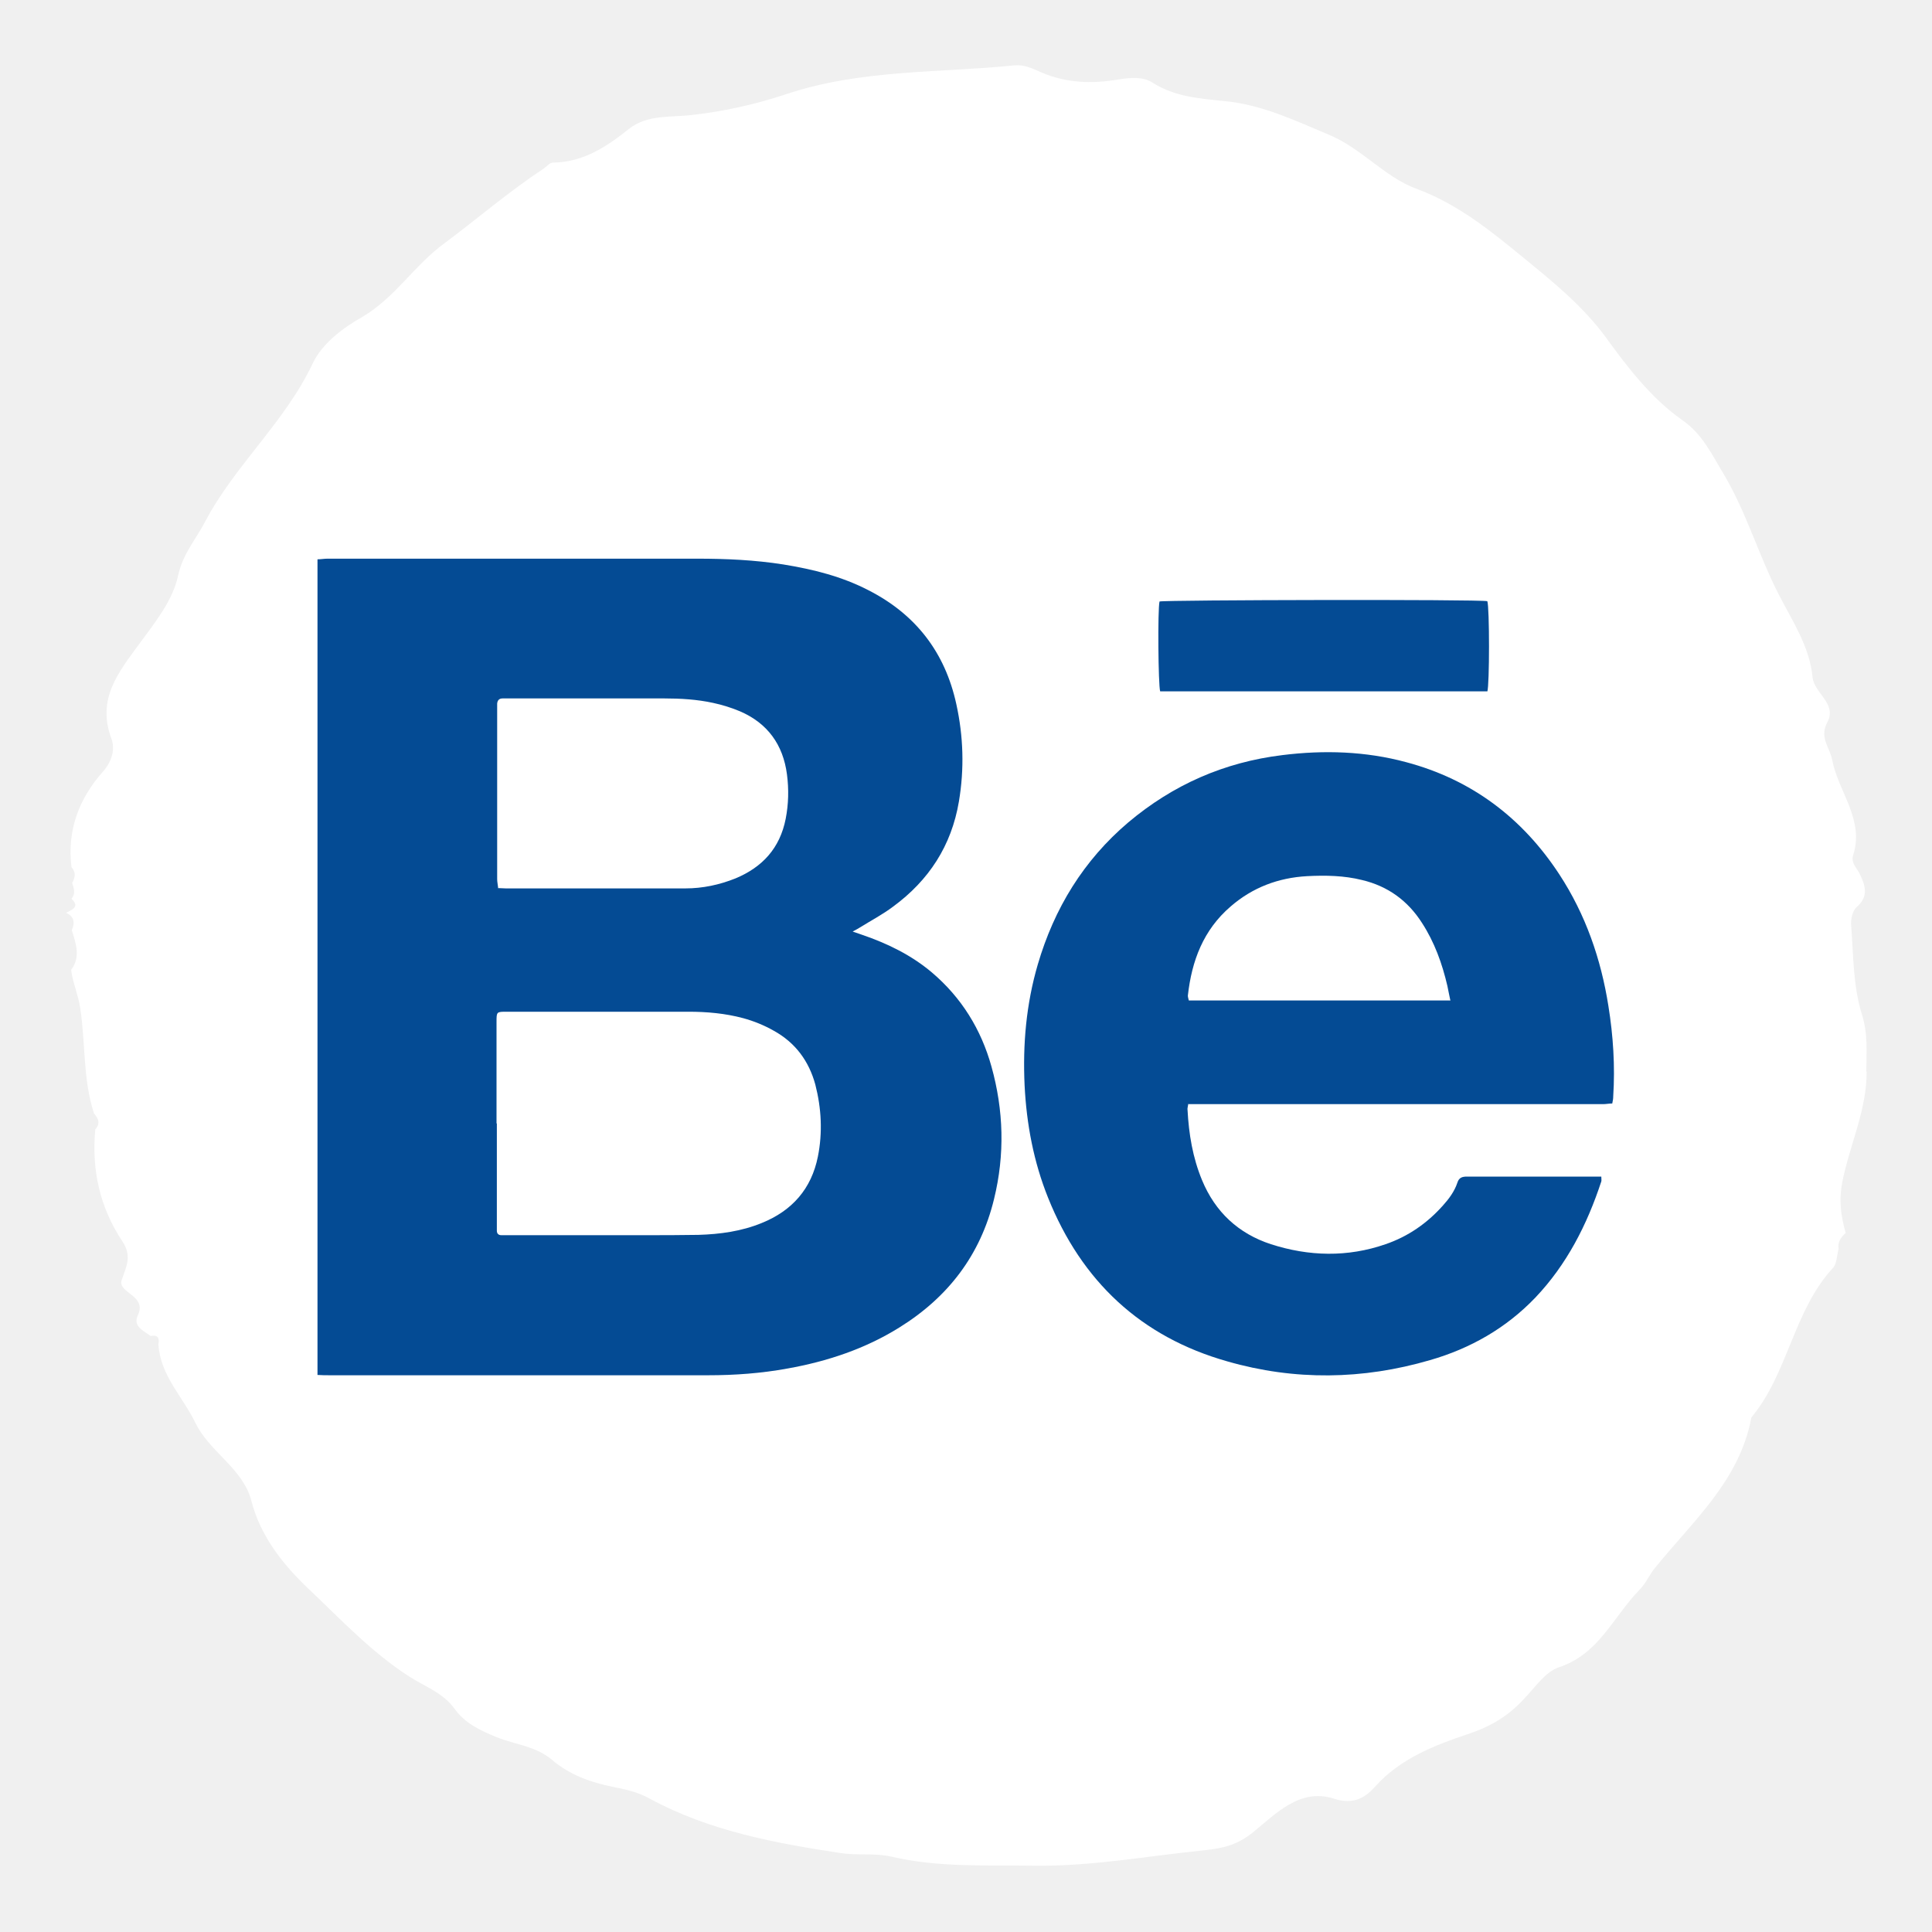
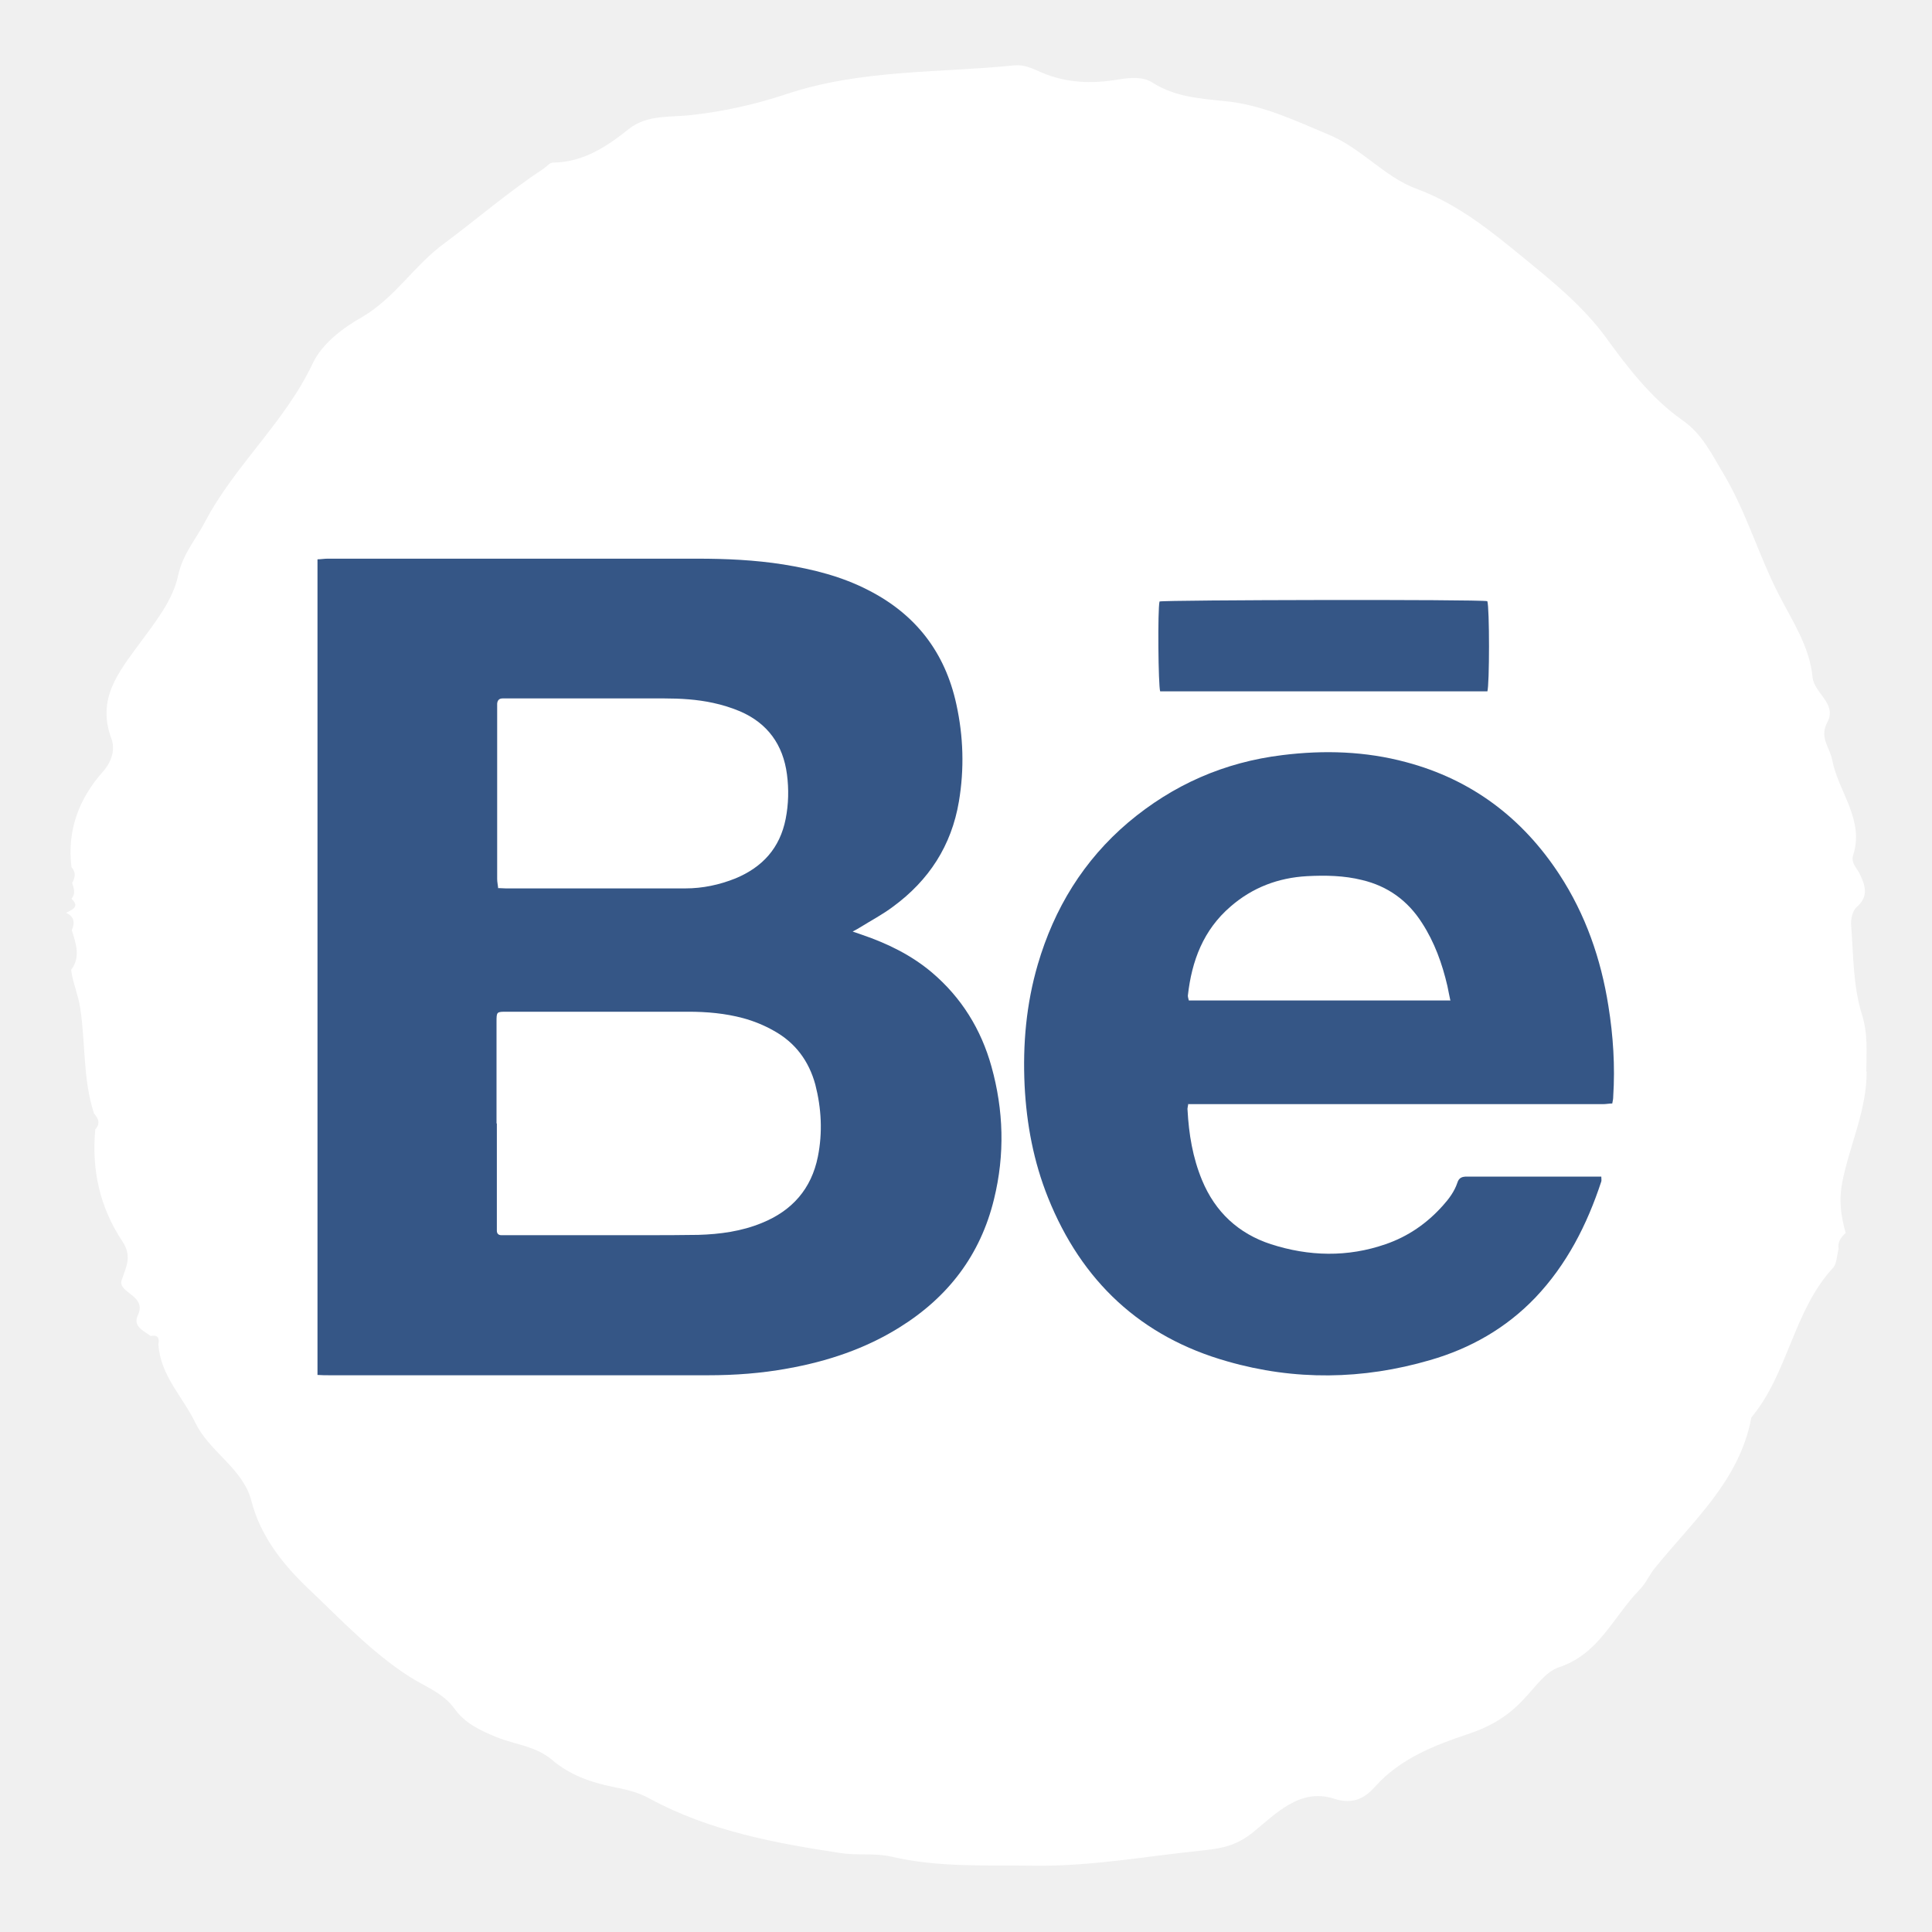
<svg xmlns="http://www.w3.org/2000/svg" id="Layer_1" viewBox="0 0 60 60">
  <defs>
-     <style>.cls-1{fill:#044B94;fill-opacity="0.4";}.cls-2{fill:#fff;}</style>
+     <style>.cls-1{fill:#355686;}.cls-2{fill:#fff;}</style>
  </defs>
  <path class="cls-2" d="m57.96,33.29c0-.6.06-1.17-.14-1.8-.27-.86-.26-1.82-.33-2.74-.02-.19.04-.46.16-.57.4-.34.28-.69.09-1.07-.09-.17-.26-.32-.19-.55.36-1.1-.46-1.97-.65-2.96-.07-.39-.41-.69-.15-1.17.31-.58-.41-.9-.46-1.4-.09-.95-.63-1.75-1.04-2.55-.63-1.22-1-2.54-1.71-3.74-.38-.63-.67-1.26-1.29-1.69-.97-.68-1.71-1.65-2.37-2.56-.73-1-1.67-1.75-2.56-2.48-1-.82-2.05-1.68-3.34-2.15-.99-.37-1.7-1.26-2.72-1.68-1.05-.44-2.07-.93-3.23-1.04-.77-.08-1.54-.13-2.23-.57-.31-.2-.7-.16-1.08-.1-.82.14-1.62.11-2.4-.23-.25-.11-.51-.24-.82-.21-2.36.24-4.75.12-7.07.89-.93.31-1.93.54-2.94.65-.64.08-1.37-.02-1.94.42-.7.56-1.43,1.05-2.38,1.06-.1,0-.2.13-.29.19-1.08.71-2.05,1.55-3.07,2.31-.94.68-1.53,1.69-2.57,2.3-.55.31-1.23.8-1.53,1.44-.86,1.82-2.41,3.15-3.34,4.91-.29.56-.69.99-.84,1.68-.16.76-.72,1.46-1.2,2.11-.66.9-1.33,1.72-.87,2.95.12.33.02.7-.26,1.02-.75.84-1.12,1.83-.98,2.97.14.16.12.32.02.49.05.16.12.33-.02.49.28.27,0,.34-.17.44.26.11.28.31.18.54.13.42.28.83-.02,1.23.05.41.22.77.28,1.18.17,1.09.08,2.22.43,3.28.13.15.21.31.04.49-.12,1.26.14,2.43.84,3.48.31.47.12.78-.02,1.2-.14.41.8.47.5,1.1-.16.34.18.48.4.64.21-.04.28.05.24.25.05.97.76,1.64,1.15,2.45.44.91,1.48,1.41,1.74,2.43.29,1.13,1.03,2.02,1.79,2.74.99.94,1.95,1.96,3.1,2.7.49.32,1.05.5,1.42,1.01.32.45.79.67,1.33.89.56.22,1.19.27,1.69.69.53.46,1.19.7,1.88.84.4.08.79.16,1.16.37,1.85,1,3.88,1.38,5.94,1.69.52.08,1.03-.01,1.57.11,1.44.34,2.93.26,4.39.28,1.79.03,3.55-.3,5.33-.48.57-.06,1.02-.16,1.52-.57.69-.56,1.44-1.37,2.5-1.03.59.19.95-.01,1.29-.39.77-.86,1.86-1.28,2.85-1.61.75-.25,1.27-.57,1.76-1.1.34-.35.66-.84,1.08-.98,1.25-.41,1.69-1.57,2.5-2.4.2-.2.31-.47.49-.69,1.17-1.45,2.63-2.71,2.99-4.67,1.15-1.38,1.3-3.31,2.54-4.65.12-.13.11-.39.17-.58-.04-.22.08-.37.22-.5-.15-.53-.22-1.01-.1-1.61.23-1.14.76-2.22.75-3.41Z" />
  <g>
    <path class="cls-1" d="m9.86,42.7v-25.33c.11,0,.21-.02.31-.02,1.51,0,3.03,0,4.54,0,2.31,0,4.62,0,6.94,0,.9,0,1.79.04,2.68.18.92.15,1.81.37,2.64.8,1.47.75,2.38,1.93,2.73,3.54.22,1,.25,2.01.08,3.02-.23,1.37-.93,2.45-2.05,3.27-.32.24-.68.43-1.02.64-.06.04-.12.07-.23.13.12.04.21.07.29.1.79.27,1.53.63,2.17,1.17.92.78,1.53,1.77,1.85,2.92.38,1.36.42,2.74.08,4.12-.42,1.73-1.42,3.04-2.93,3.98-1.07.67-2.25,1.06-3.48,1.28-.82.15-1.64.21-2.47.21-3.92,0-7.83,0-11.75,0-.12,0-.24,0-.38-.01Zm5.57-7.81c0,1.04,0,2.07,0,3.11,0,.07,0,.15,0,.22,0,.09.05.14.14.14.07,0,.15,0,.22,0,1.4,0,2.8,0,4.2,0,.57,0,1.13,0,1.7-.01.67-.02,1.34-.11,1.97-.37.94-.38,1.54-1.06,1.74-2.06.15-.75.11-1.5-.08-2.24-.2-.73-.62-1.3-1.29-1.67-.3-.17-.62-.3-.95-.39-.56-.15-1.13-.2-1.7-.2-1.88,0-3.76,0-5.64,0-.32,0-.32,0-.32.32,0,1.05,0,2.1,0,3.15Zm.03-7.31c.09,0,.16.01.24.01,1.86,0,3.73,0,5.59,0,.53,0,1.05-.11,1.55-.31.84-.35,1.38-.94,1.56-1.85.09-.46.1-.92.04-1.38-.12-.92-.6-1.59-1.46-1.96-.26-.11-.55-.2-.83-.26-.5-.11-1.02-.14-1.53-.14-1.62,0-3.24,0-4.85,0-.05,0-.1,0-.16,0-.11,0-.16.06-.17.16,0,.04,0,.09,0,.13,0,1.77,0,3.55,0,5.32,0,.09.02.17.03.27Z" />
    <path class="cls-1" d="m36.9,34.3c-.01.08-.03.13-.02.17.04.75.16,1.48.45,2.18.41.99,1.13,1.66,2.14,1.99,1.18.38,2.38.41,3.56,0,.7-.24,1.29-.65,1.78-1.2.19-.21.36-.44.45-.71.05-.16.15-.19.3-.19,1.15,0,2.3,0,3.45,0,.24,0,.47,0,.72,0,0,.07.01.11,0,.15-.44,1.34-1.07,2.58-2.05,3.61-.91.95-2.02,1.58-3.27,1.94-2.09.61-4.2.64-6.29.04-2.69-.76-4.53-2.49-5.57-5.08-.45-1.12-.67-2.29-.73-3.49-.06-1.28.05-2.53.41-3.76.51-1.74,1.42-3.23,2.81-4.41,1.39-1.17,2.98-1.87,4.79-2.09,1.29-.16,2.58-.12,3.84.22,2.03.54,3.61,1.73,4.76,3.49.81,1.24,1.29,2.62,1.52,4.08.15.93.21,1.87.15,2.81,0,.07-.01.13-.03.22-.1,0-.19.02-.28.02-.88,0-1.76,0-2.64,0-3.3,0-6.61,0-9.91,0-.11,0-.22,0-.35,0Zm8.14-3.24c-.04-.17-.06-.31-.09-.44-.16-.69-.4-1.36-.79-1.96-.44-.69-1.06-1.14-1.86-1.33-.56-.14-1.14-.15-1.71-.12-.89.05-1.69.35-2.37.94-.85.73-1.21,1.69-1.33,2.77,0,.05.02.1.03.15h8.13Z" />
    <path class="cls-1" d="m46.19,21.47h-10.16c-.06-.18-.08-2.55-.02-2.79.17-.05,9.92-.07,10.18-.01.07.19.07,2.61,0,2.81Z" />
  </g>
</svg>
